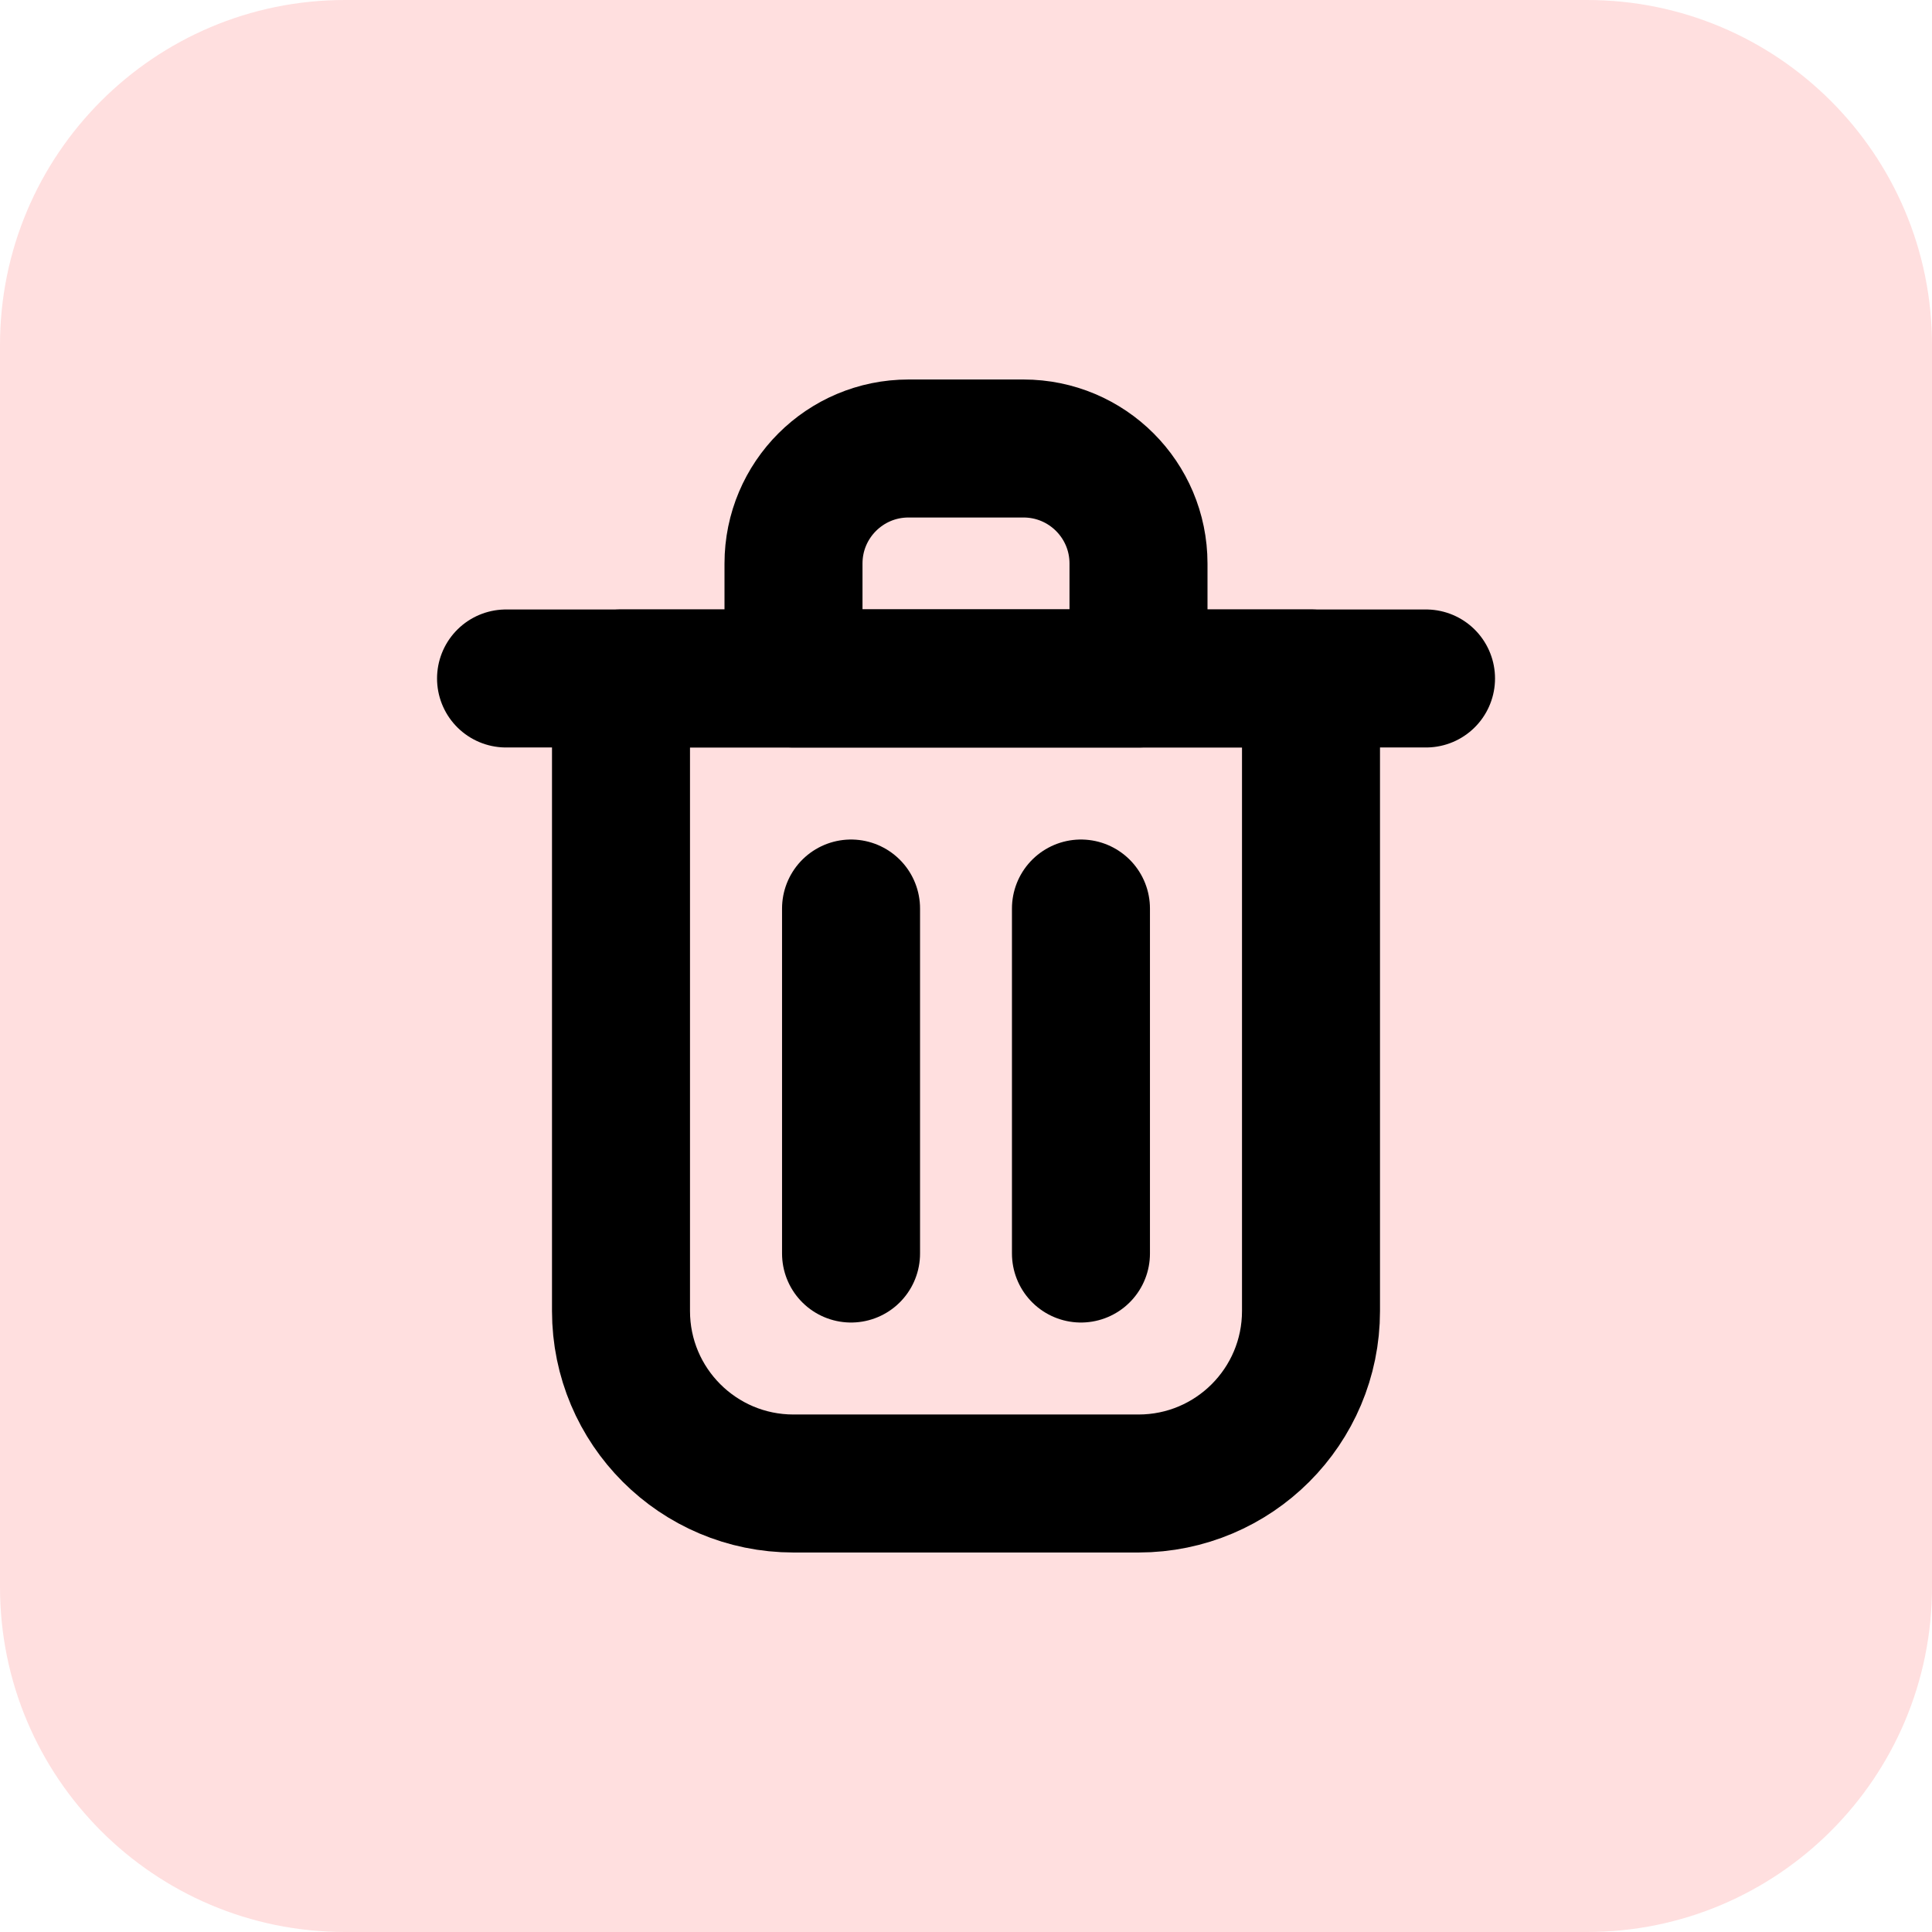
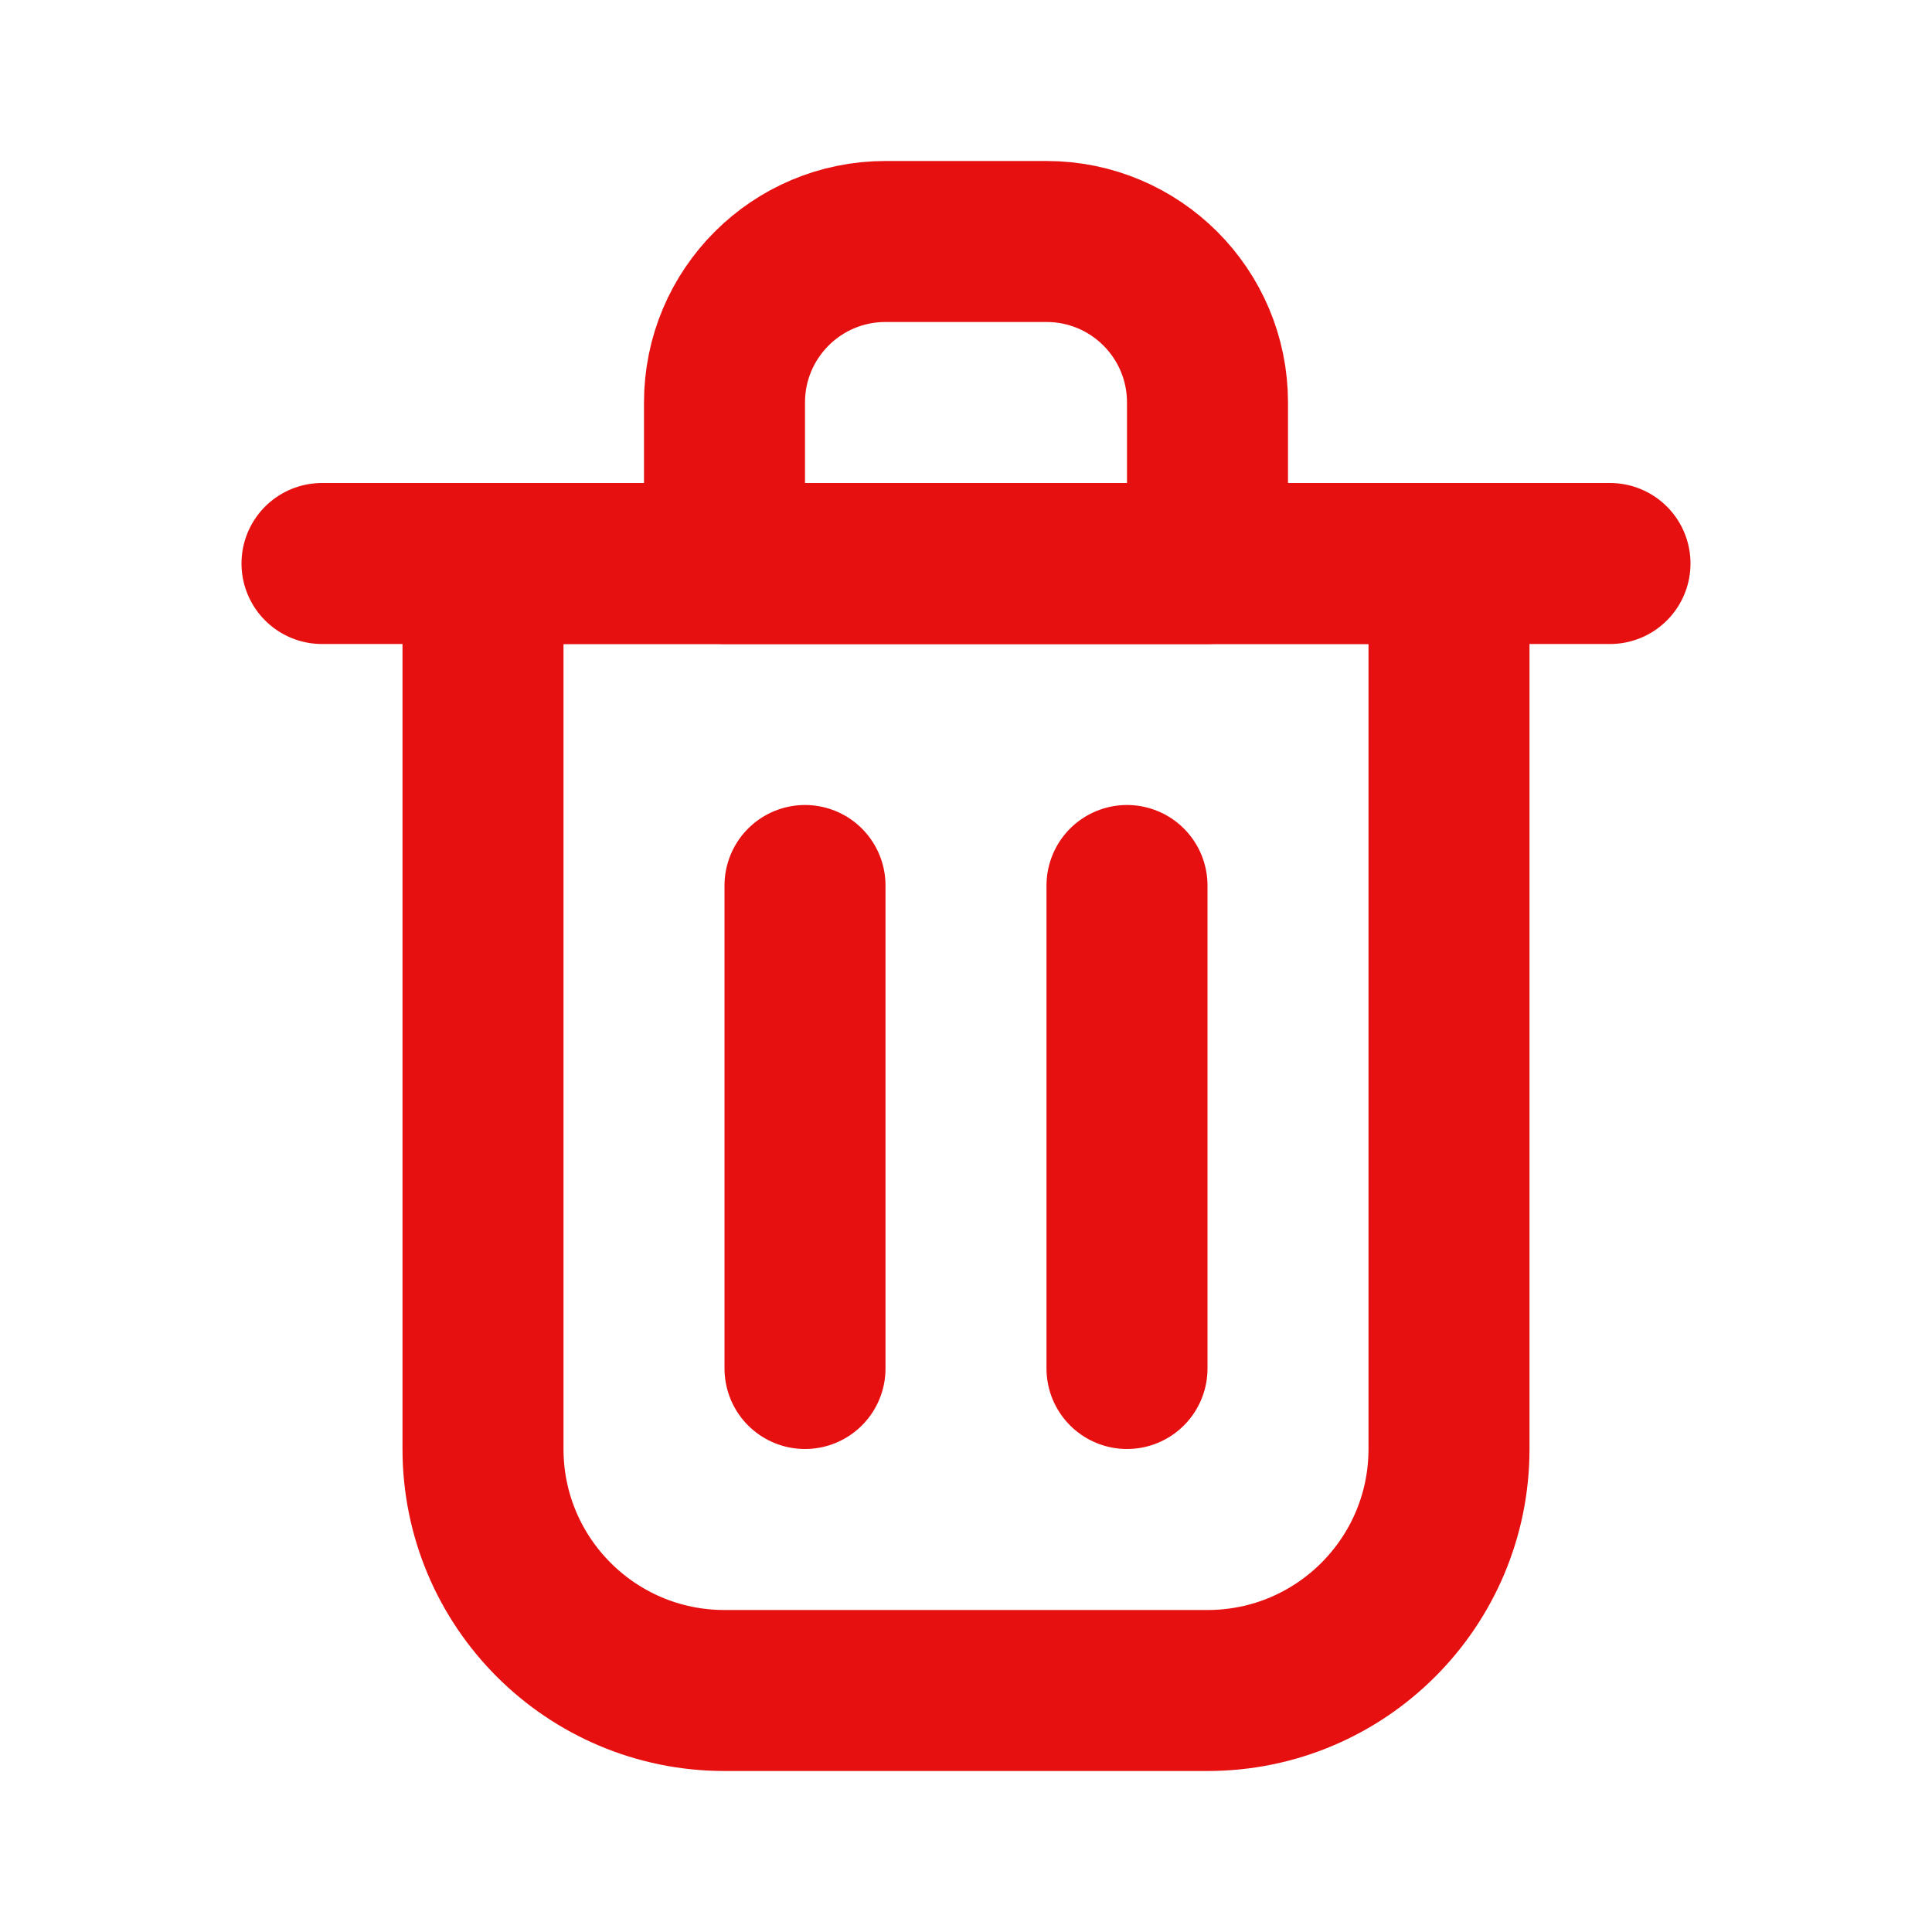
- <svg xmlns="http://www.w3.org/2000/svg" width="28" height="28" viewBox="0 0 28 28" fill="none">
-   <rect width="28" height="28" rx="5" fill="#FFDFDF" />
-   <path d="M12.334 13.167V18.167" stroke="currentColor" stroke-width="2" stroke-linecap="round" stroke-linejoin="round" />
-   <path d="M15.666 13.167V18.167" stroke="currentColor" stroke-width="2" stroke-linecap="round" stroke-linejoin="round" />
-   <path d="M7.334 9.833H20.667" stroke="currentColor" stroke-width="2" stroke-linecap="round" stroke-linejoin="round" />
-   <path d="M9 9.833H14H19V19C19 20.381 17.881 21.5 16.5 21.5H11.5C10.119 21.5 9 20.381 9 19V9.833Z" stroke="currentColor" stroke-width="2" stroke-linecap="round" stroke-linejoin="round" />
-   <path d="M11.5 8.167C11.5 7.246 12.246 6.5 13.167 6.5H14.833C15.754 6.5 16.5 7.246 16.5 8.167V9.833H11.5V8.167Z" stroke="currentColor" stroke-width="2" stroke-linecap="round" stroke-linejoin="round" />
+ <svg xmlns="http://www.w3.org/2000/svg" width="24" height="24" viewBox="0 0 24 24" fill="none">
+   <path d="M10 11V17" stroke="#E71010" stroke-width="2" stroke-linecap="round" stroke-linejoin="round" />
+   <path d="M14 11V17" stroke="#E71010" stroke-width="2" stroke-linecap="round" stroke-linejoin="round" />
+   <path d="M4 7H20" stroke="#E71010" stroke-width="2" stroke-linecap="round" stroke-linejoin="round" />
+   <path d="M6 7H12H18V18C18 19.657 16.657 21 15 21H9C7.343 21 6 19.657 6 18V7Z" stroke="#E71010" stroke-width="2" stroke-linecap="round" stroke-linejoin="round" />
+   <path d="M9 5C9 3.895 9.895 3 11 3H13C14.105 3 15 3.895 15 5V7H9V5Z" stroke="#E71010" stroke-width="2" stroke-linecap="round" stroke-linejoin="round" />
</svg>
